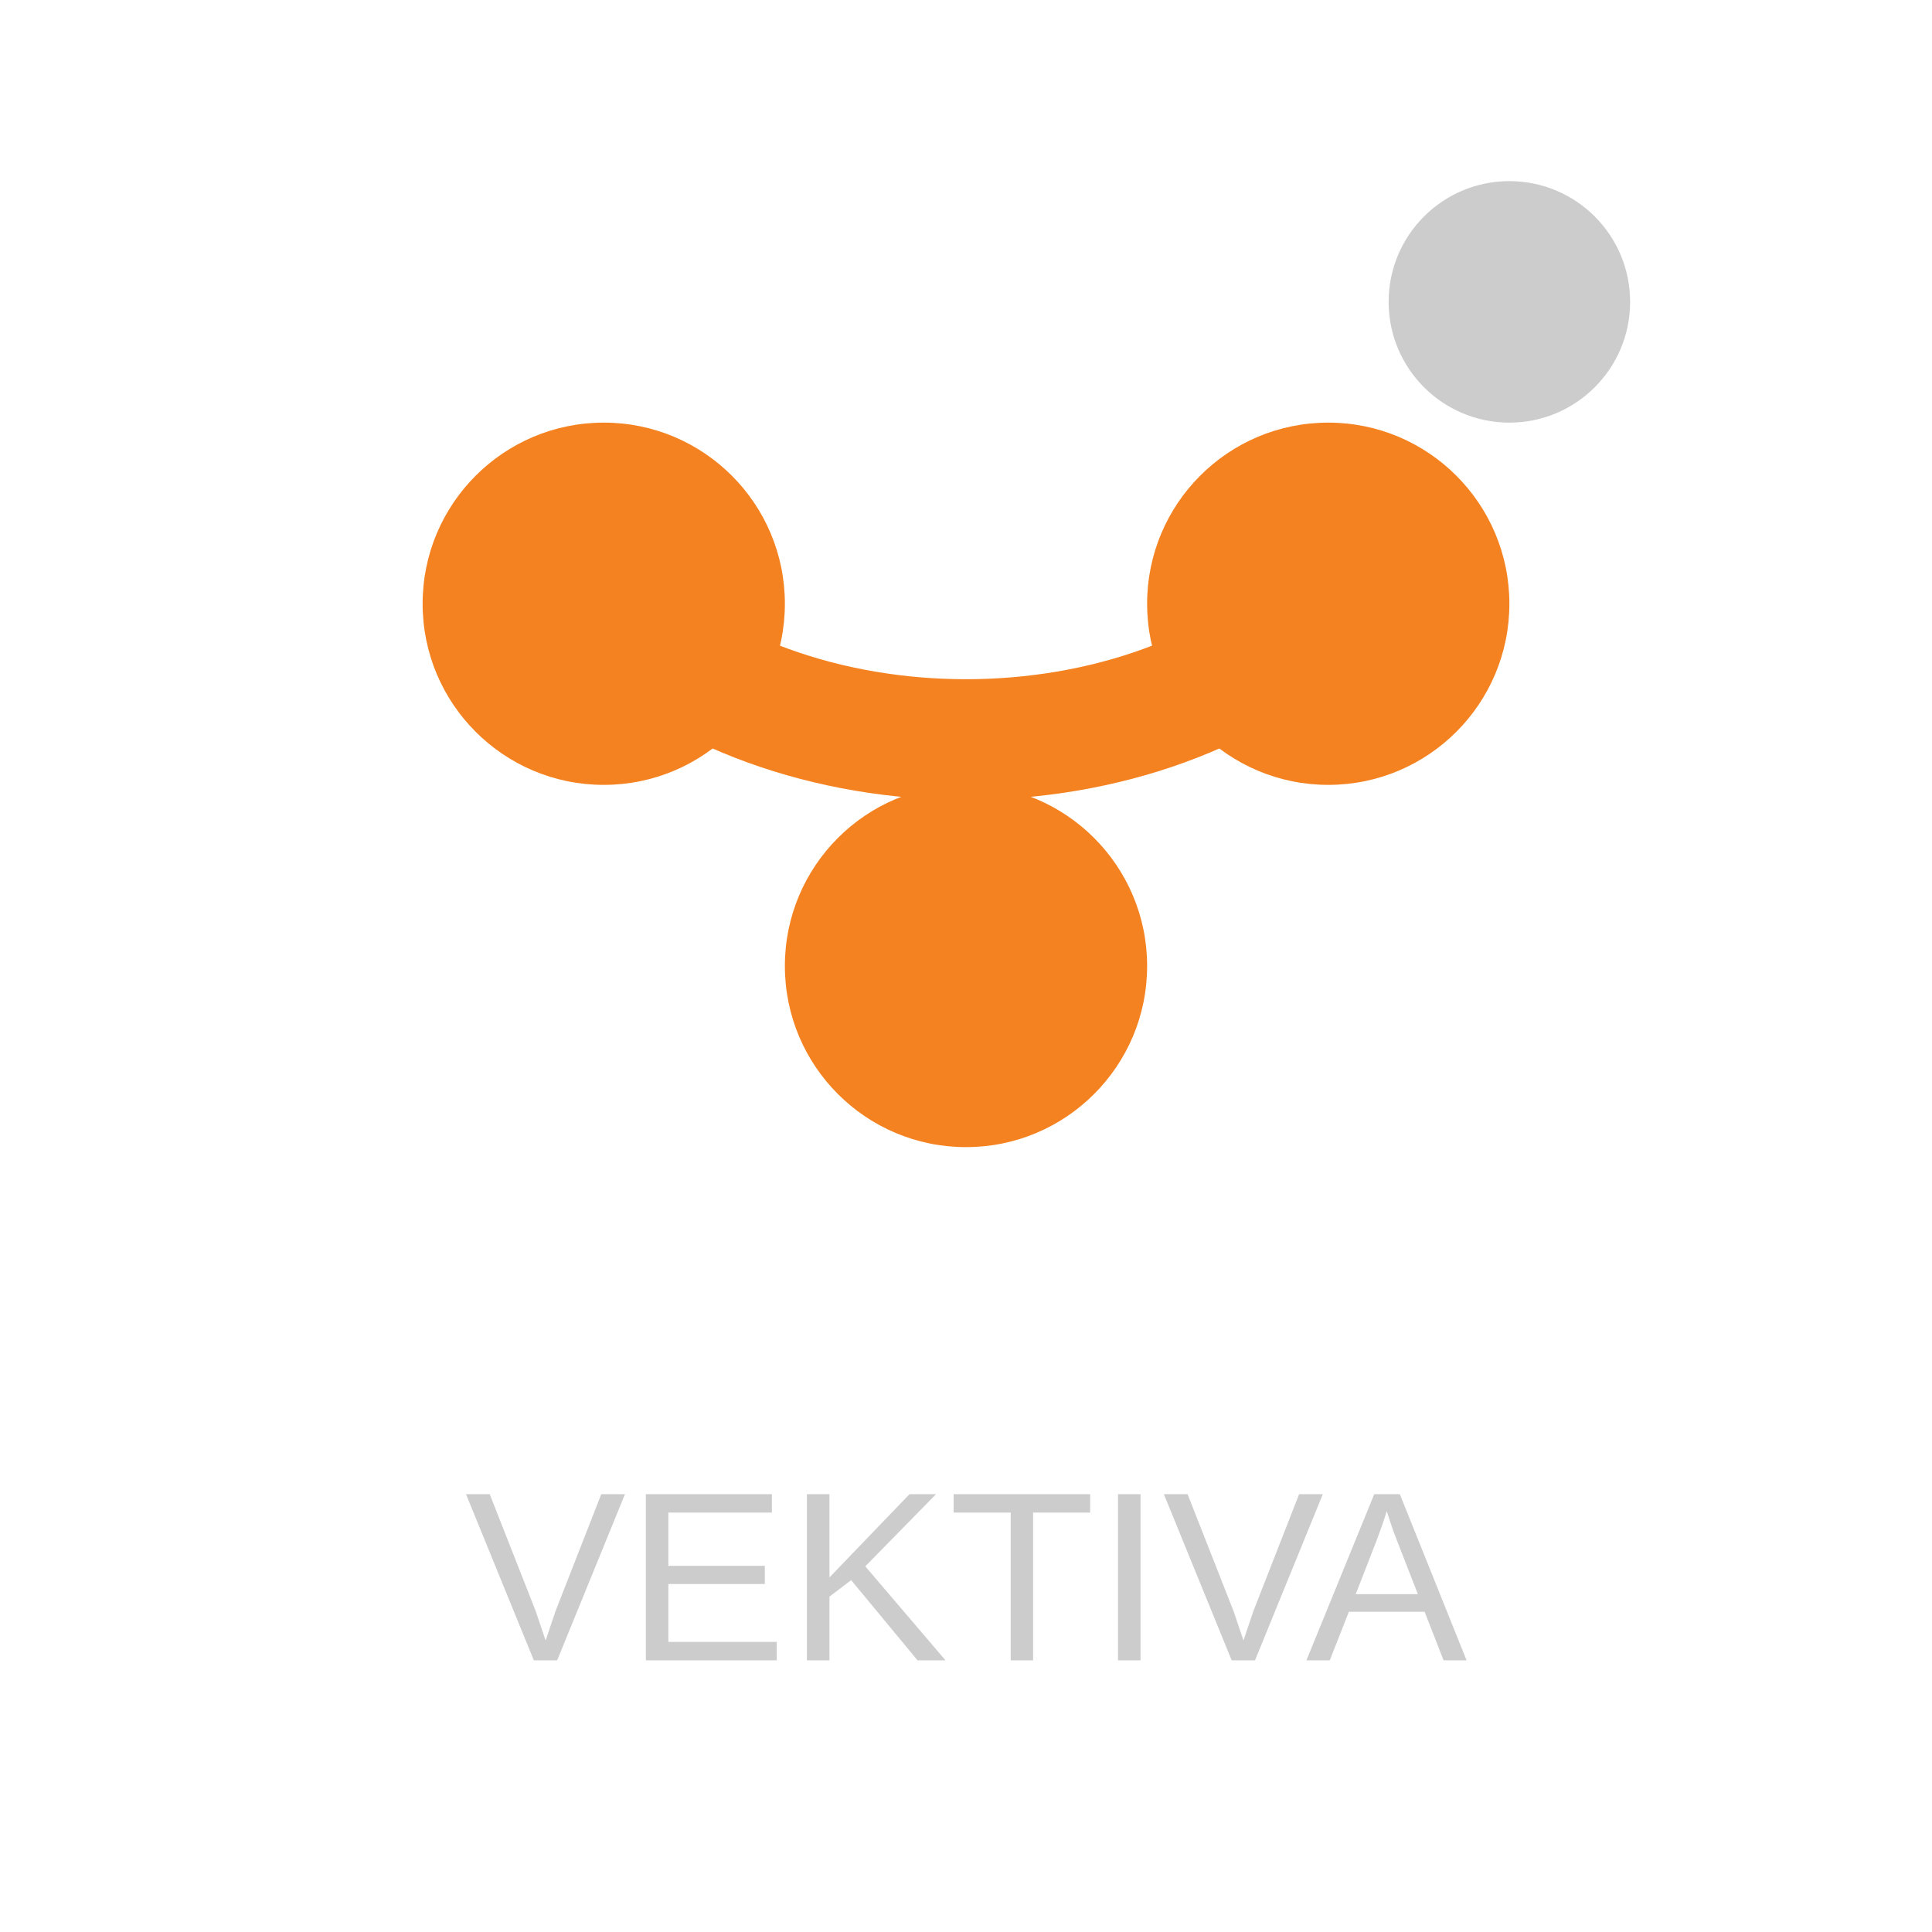
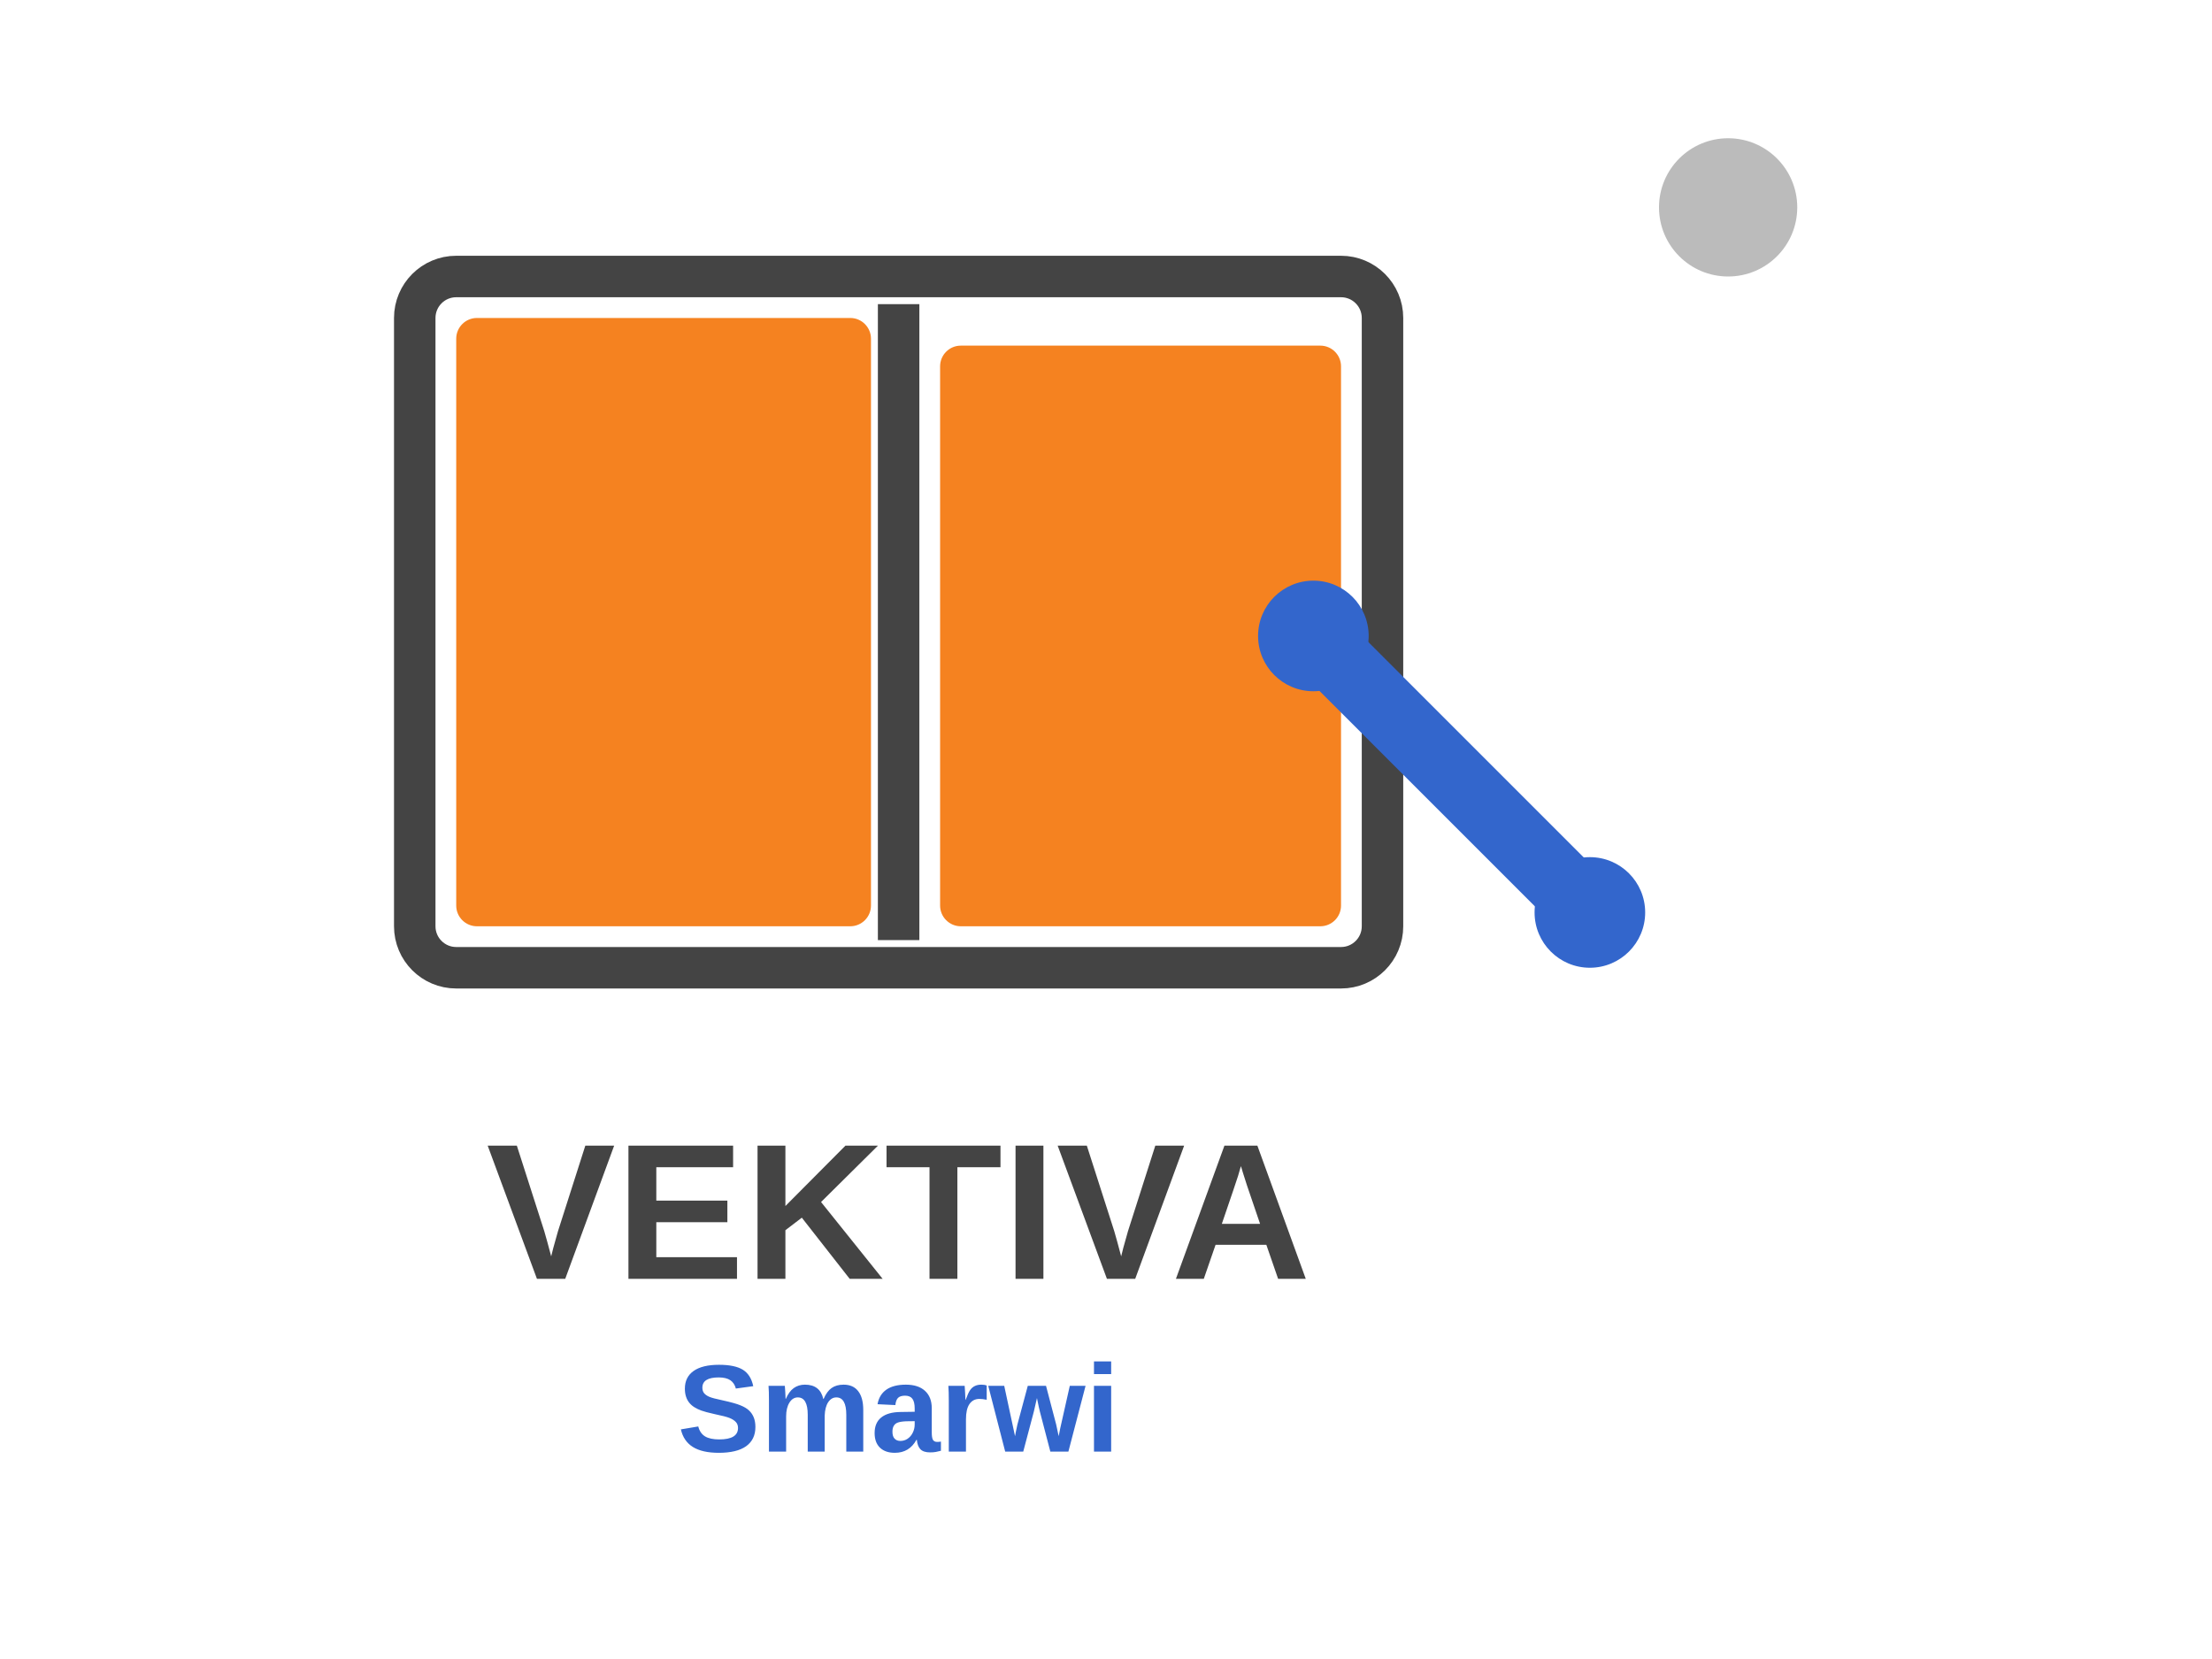
- <svg xmlns="http://www.w3.org/2000/svg" viewBox="0 0 256 256">
-   <circle cx="80" cy="80" r="24" fill="#f58220" />
-   <circle cx="128" cy="128" r="24" fill="#f58220" />
-   <circle cx="176" cy="80" r="24" fill="#f58220" />
-   <circle cx="200" cy="40" r="16" fill="#cccccc" />
-   <path d="M80 80 C104 104, 152 104, 176 80" stroke="#f58220" stroke-width="16" fill="none" />
-   <text x="128" y="220" font-size="32" font-family="Arial, sans-serif" fill="#cccccc" text-anchor="middle">VEKTIVA</text>
+ <svg xmlns="http://www.w3.org/2000/svg" viewBox="0 0 320 240">
+   <rect x="60" y="40" width="140" height="100" fill="none" stroke="#444" stroke-width="6" rx="6" />
+   <line x1="130" y1="44" x2="130" y2="136" stroke="#444" stroke-width="6" />
+   <rect x="66" y="46" width="60" height="88" fill="#f58220" rx="3" />
+   <rect x="136" y="50" width="58" height="84" fill="#f58220" rx="3" />
+   <circle cx="190" cy="92" r="8" fill="#36c" />
+   <line x1="190" y1="92" x2="230" y2="132" stroke="#36c" stroke-width="10" stroke-linecap="round" />
+   <circle cx="230" cy="132" r="8" fill="#36c" />
+   <circle cx="250" cy="30" r="10" fill="#bbb" />
+   <text x="130" y="185" fill="#444" font-size="28" font-family="Segoe UI, Arial, sans-serif" font-weight="700" text-anchor="middle">
+     VEKTIVA
+   </text>
+   <text x="130" y="210" fill="#36c" font-size="18" font-family="Segoe UI, Arial, sans-serif" font-weight="600" text-anchor="middle">
+     Smarwi
+   </text>
</svg>
